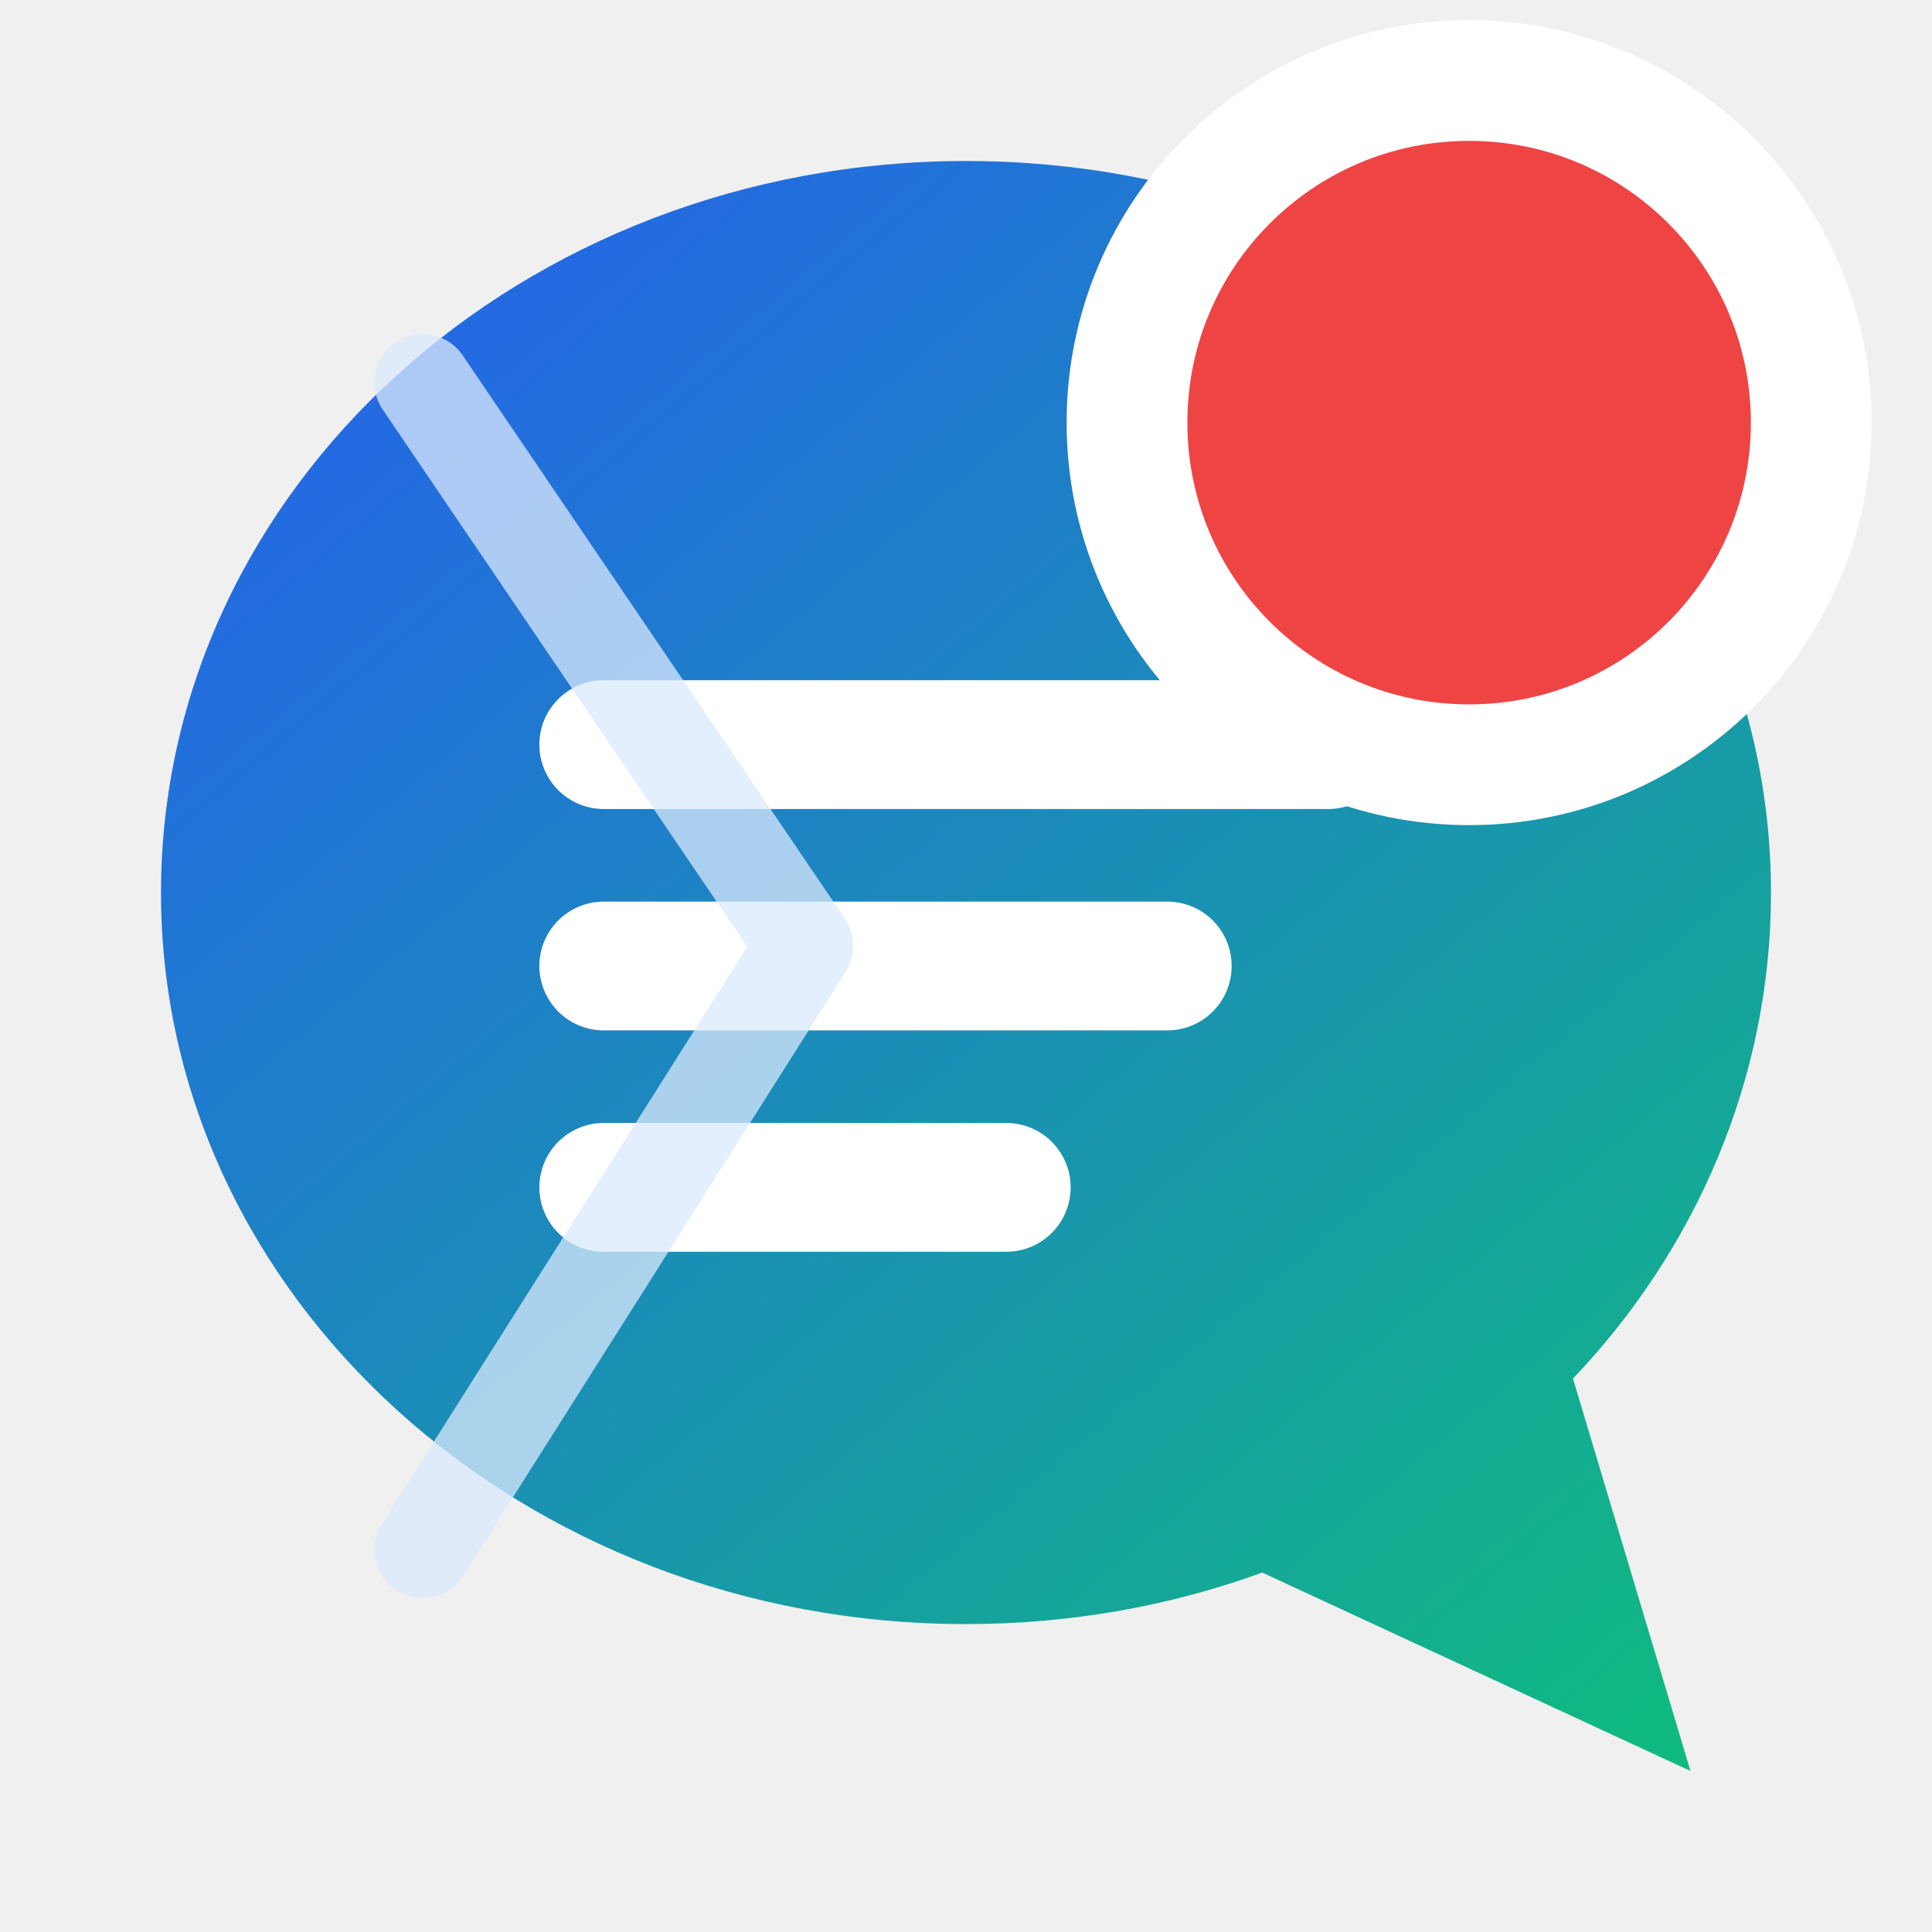
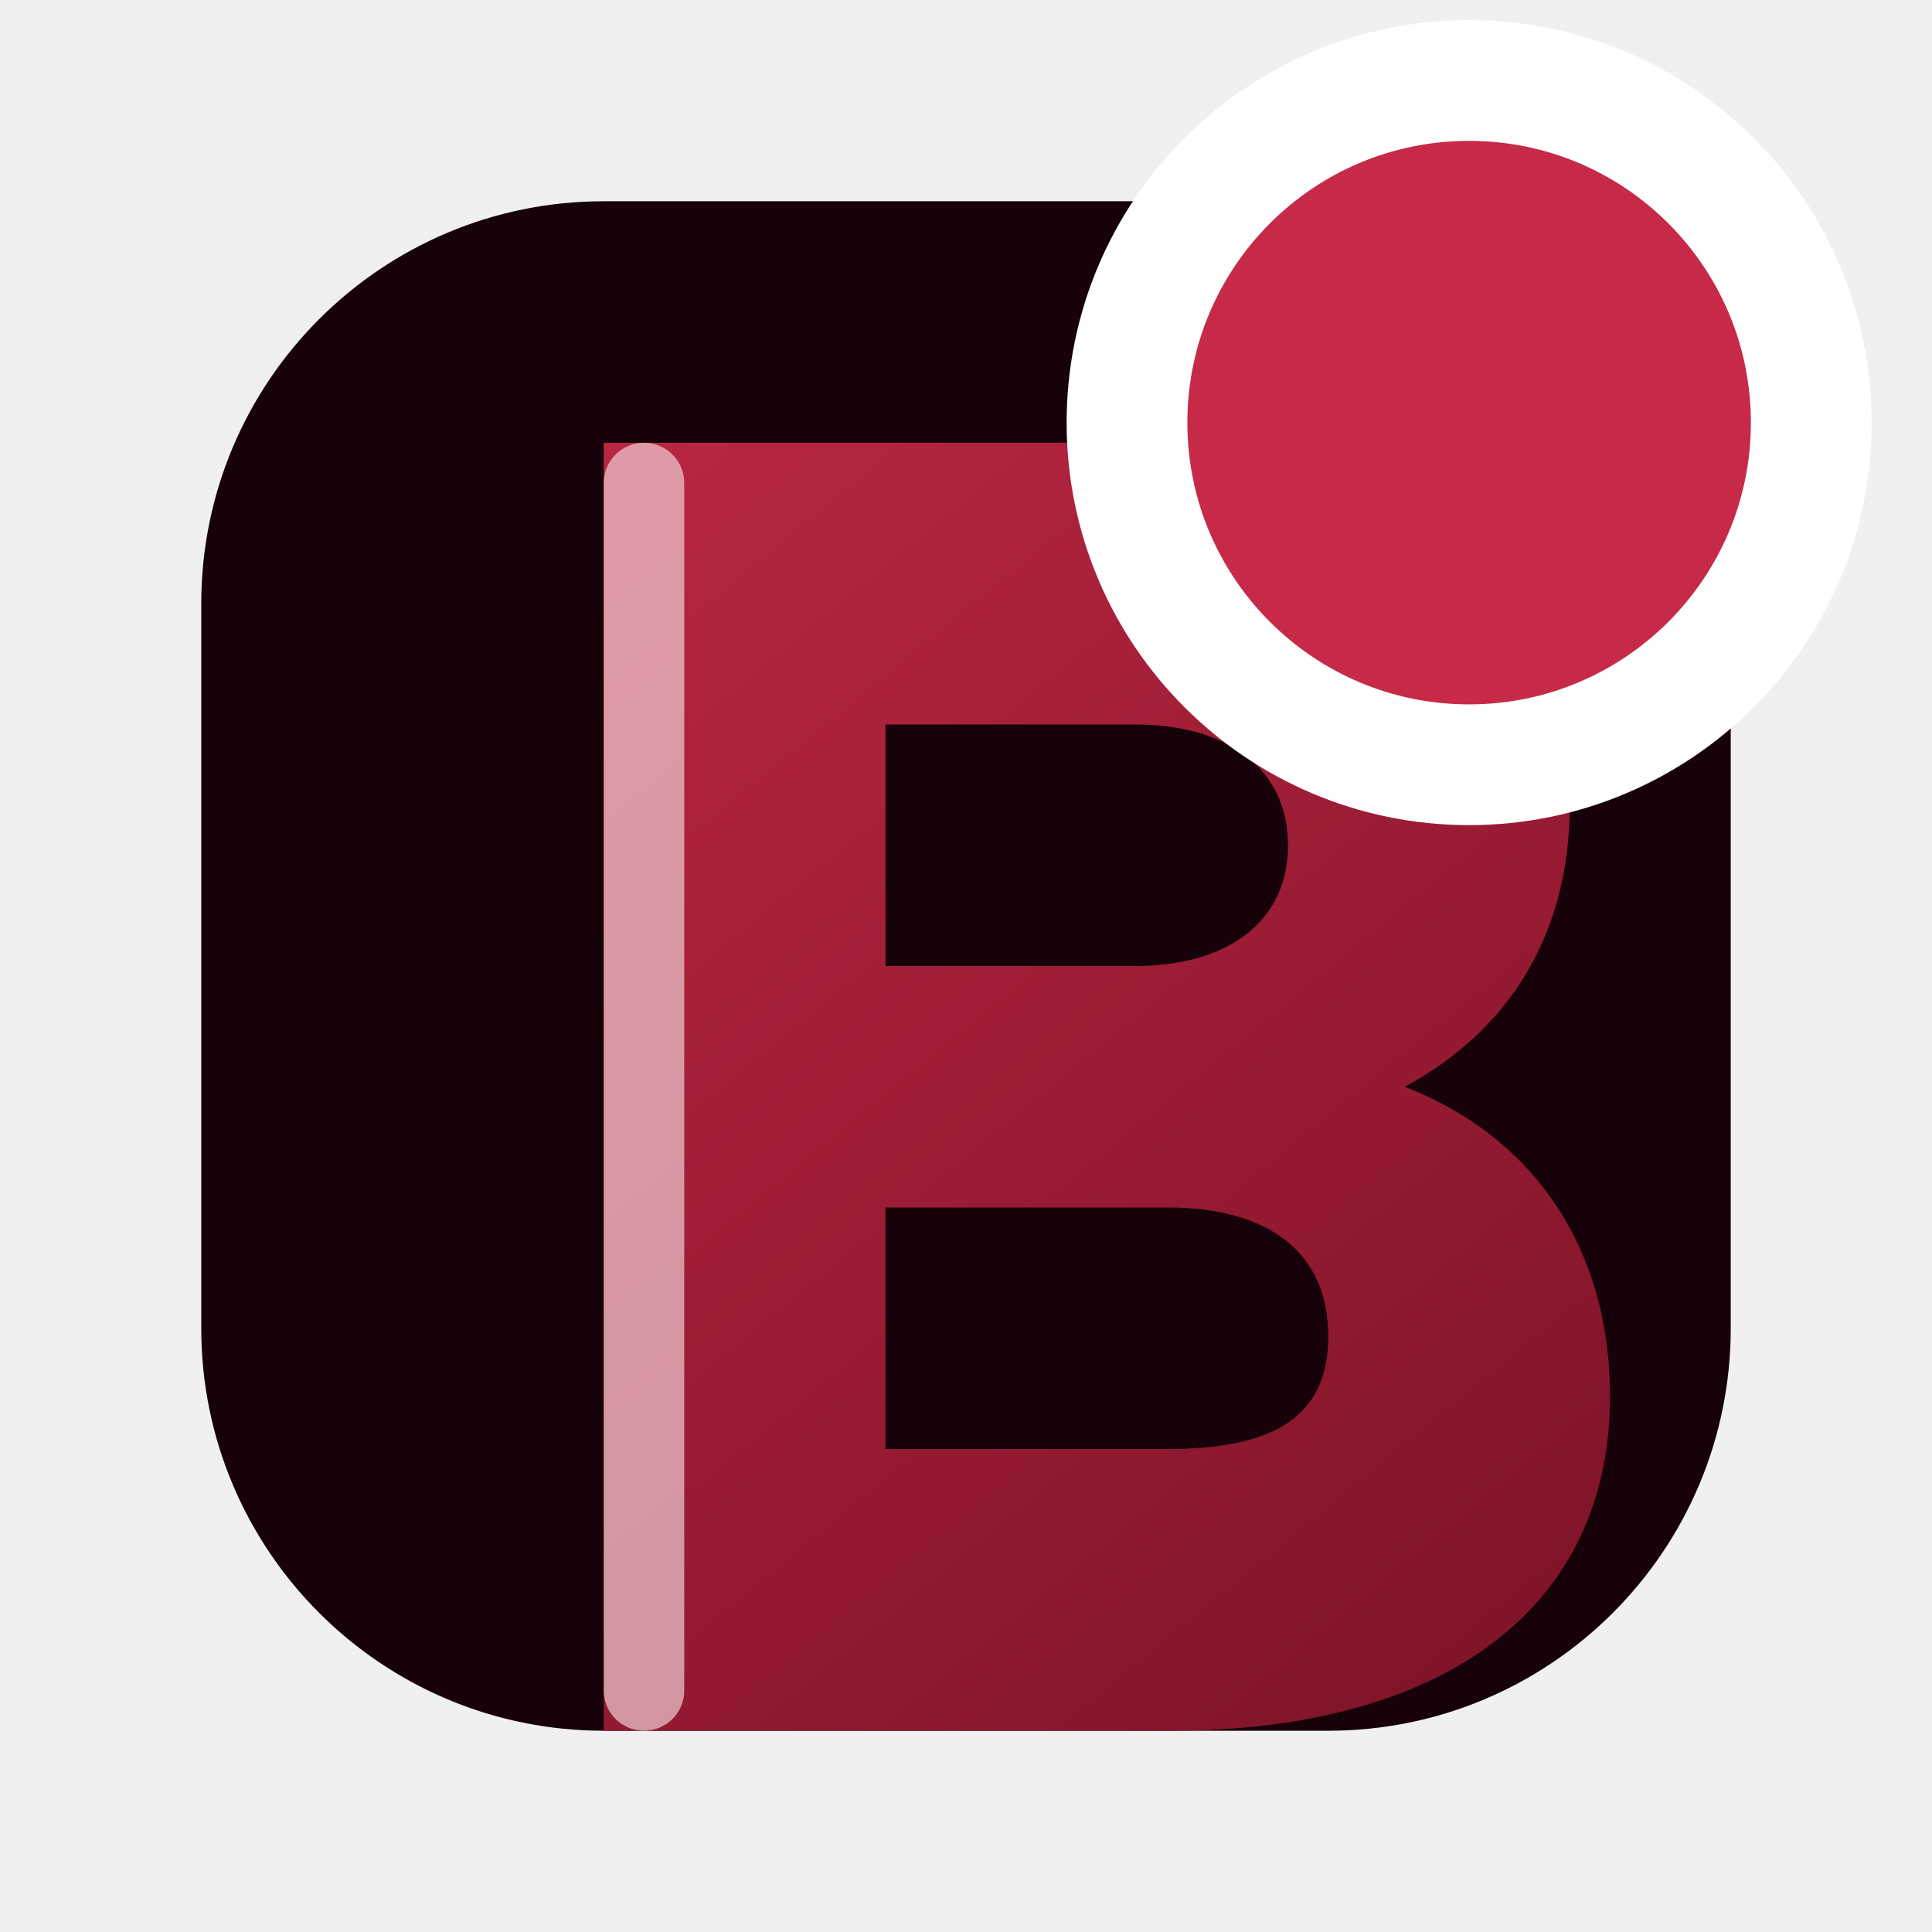
<svg xmlns="http://www.w3.org/2000/svg" width="48" height="48" viewBox="0 0 48 48">
  <defs>
-     <linearGradient id="bg" x1="8" y1="6" x2="40" y2="44" gradientUnits="userSpaceOnUse">
-       <stop stop-color="#2563EB" />
-       <stop offset="1" stop-color="#10B981" />
+     <linearGradient id="bg" x1="8" y1="5" x2="40" y2="44" gradientUnits="userSpaceOnUse">
+       <stop stop-color="#C62A48" />
+       <stop offset="1" stop-color="#7B1226" />
    </linearGradient>
  </defs>
-   <path d="M24 4C12.95 4 4 12.14 4 22.18c0 10.03 8.95 18.17 20 18.17 2.6 0 5.08-.45 7.36-1.28L42 44l-2.92-9.75C42.13 31.05 44 26.8 44 22.18 44 12.14 35.05 4 24 4Z" fill="url(#bg)" />
-   <path d="M15 18.5h18M15 24h14M15 29.5h10" stroke="#fff" stroke-width="3.2" stroke-linecap="round" />
-   <path d="M10.5 9.5 20 23.5 10.5 38.5" fill="none" stroke="#DBEAFE" stroke-width="2.4" stroke-linecap="round" stroke-linejoin="round" opacity=".75" />
-   <circle cx="36.5" cy="10.5" r="8.5" fill="#EF4444" stroke="#fff" stroke-width="3" />
+   <rect x="5" y="5" width="38" height="38" rx="10" fill="#160208" />
+   <path d="M15 11h13.5C35 11 39 14.5 39 20c0 3.2-1.5 5.6-4.1 7 3.1 1.2 5.1 3.9 5.1 7.7C40 40 35.8 43 29.1 43H15V11Z" fill="url(#bg)" />
+   <path d="M22 18h6.2c2.3 0 3.8 1.1 3.8 3s-1.5 3-3.8 3H22V18Zm0 12h7c2.5 0 4 1.1 4 3.2S31.5 36 29 36h-7v-6Z" fill="#160208" />
+   <path d="M16 12v30" stroke="#F4D8DE" stroke-width="2" stroke-linecap="round" opacity=".65" />
+   <circle cx="36.5" cy="10.5" r="8.5" fill="#C62A48" stroke="#fff" stroke-width="3" />
</svg>
